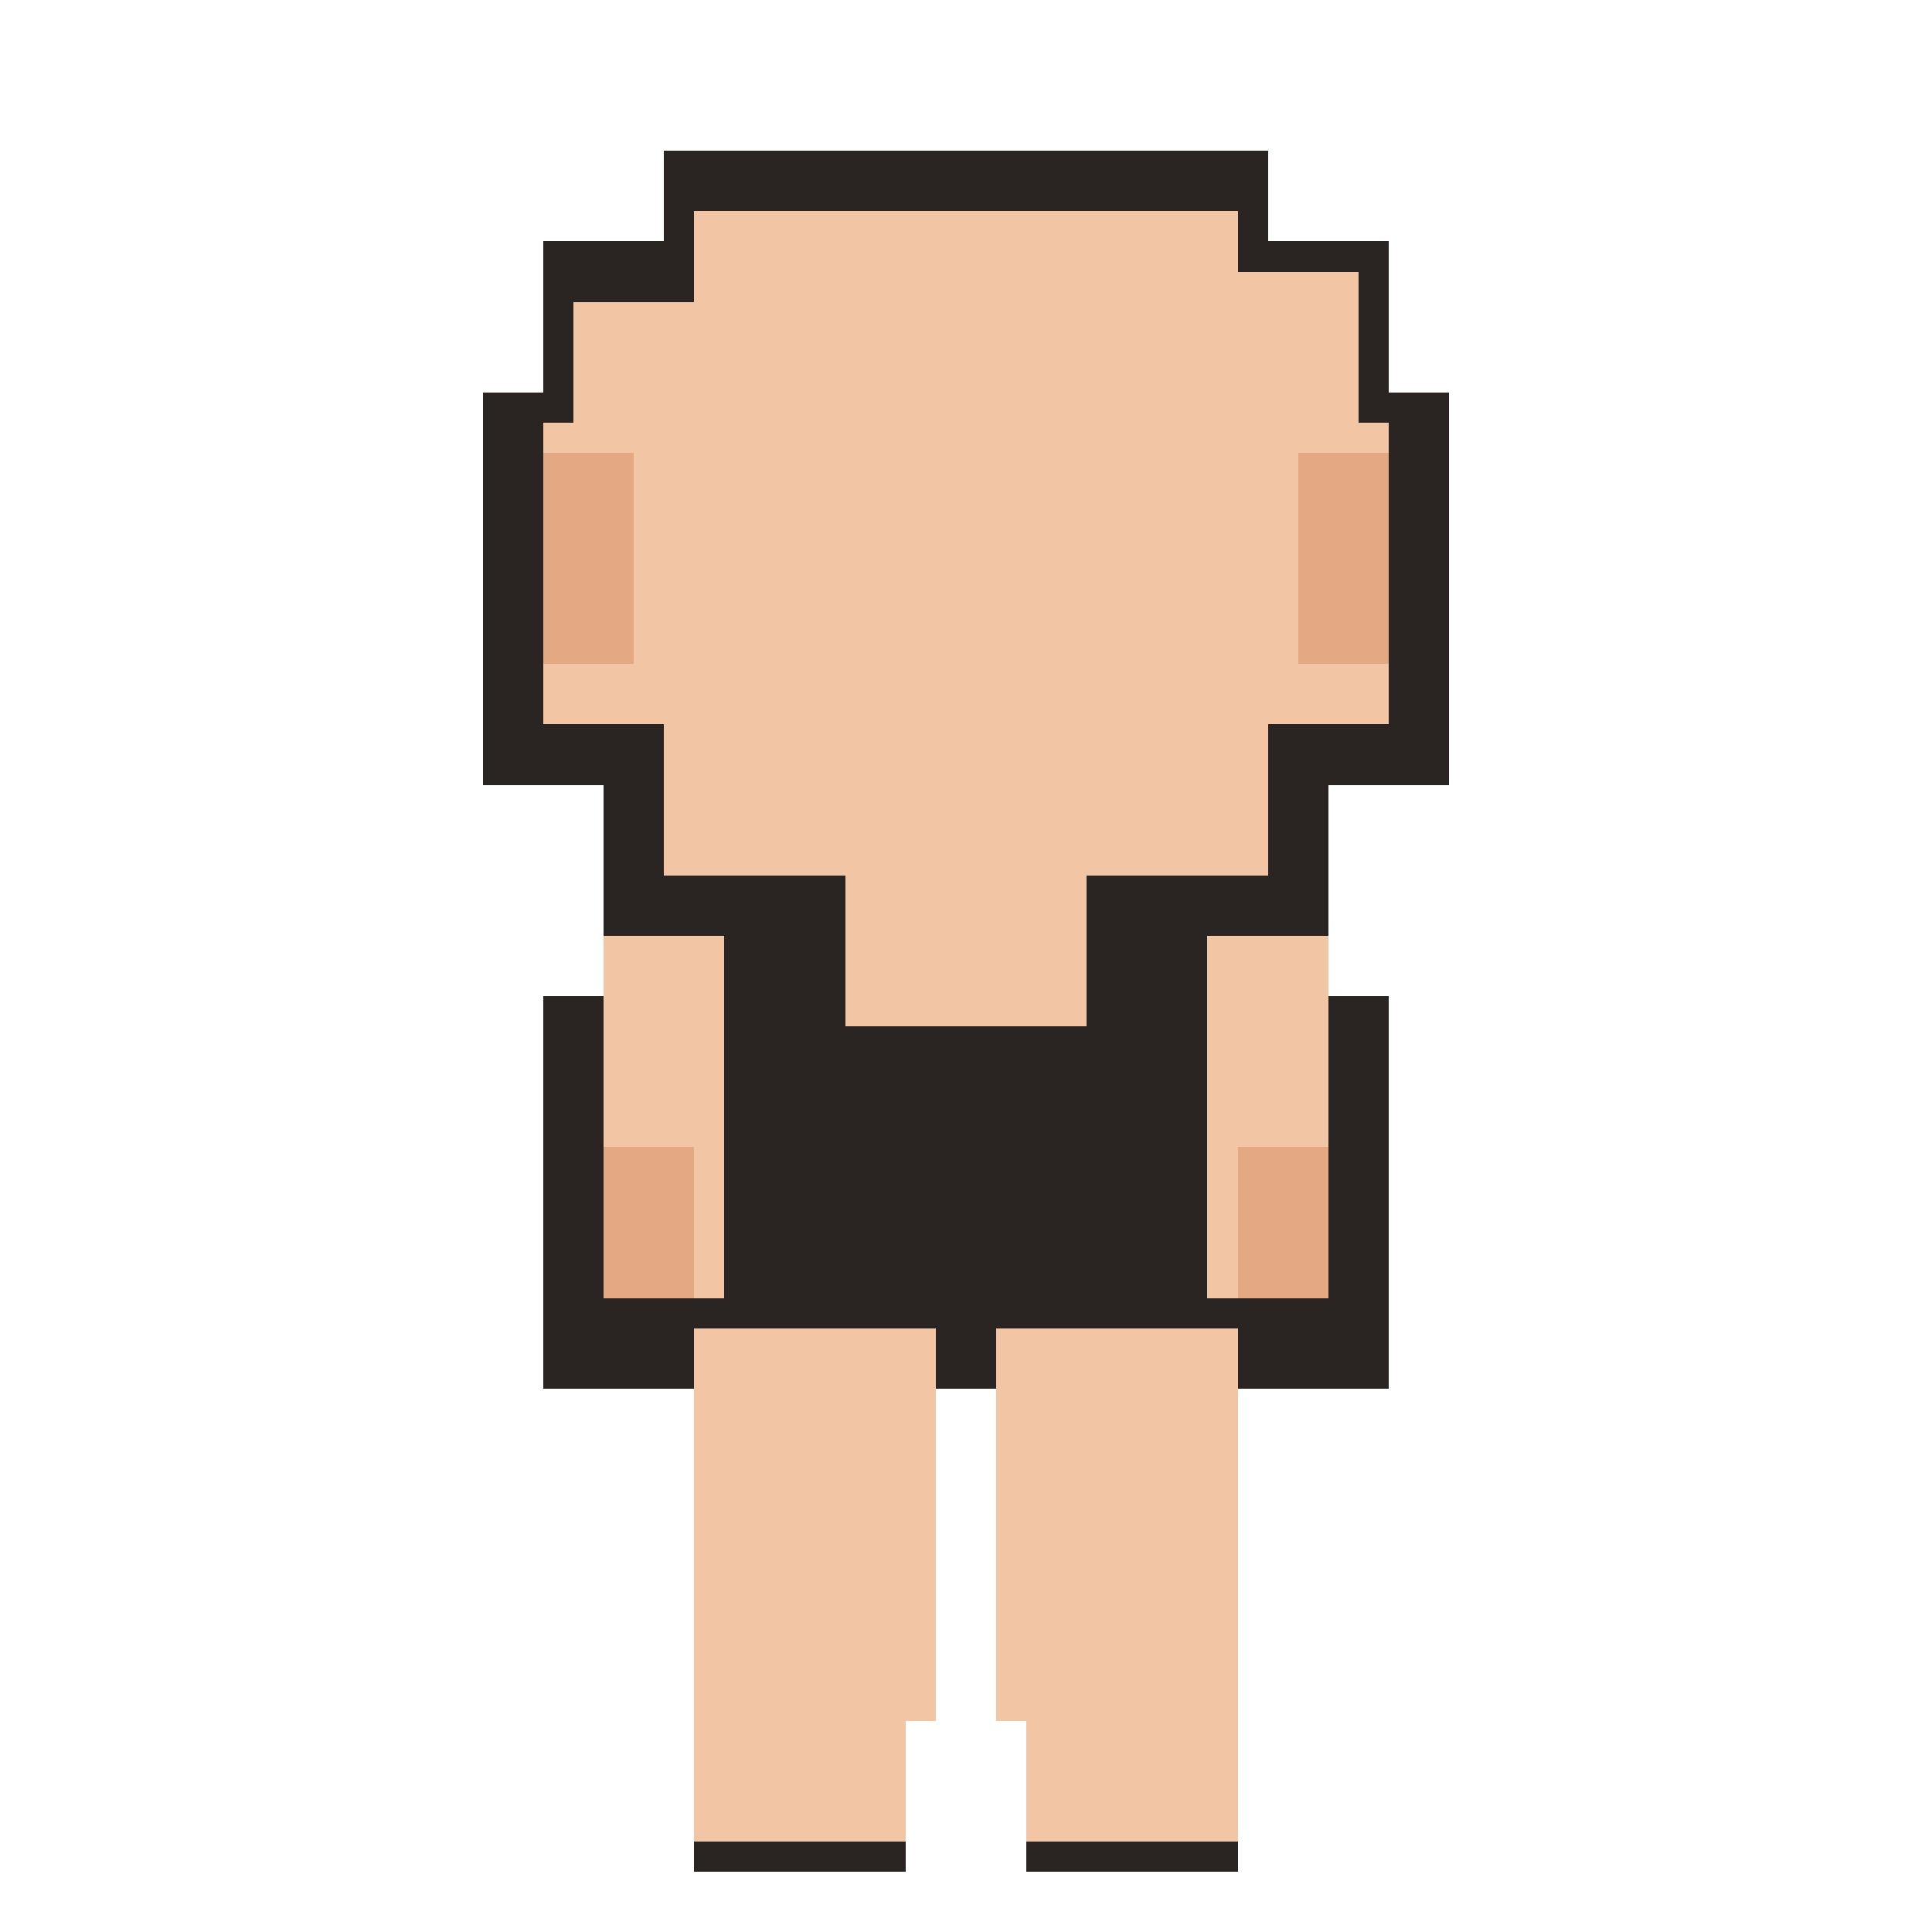
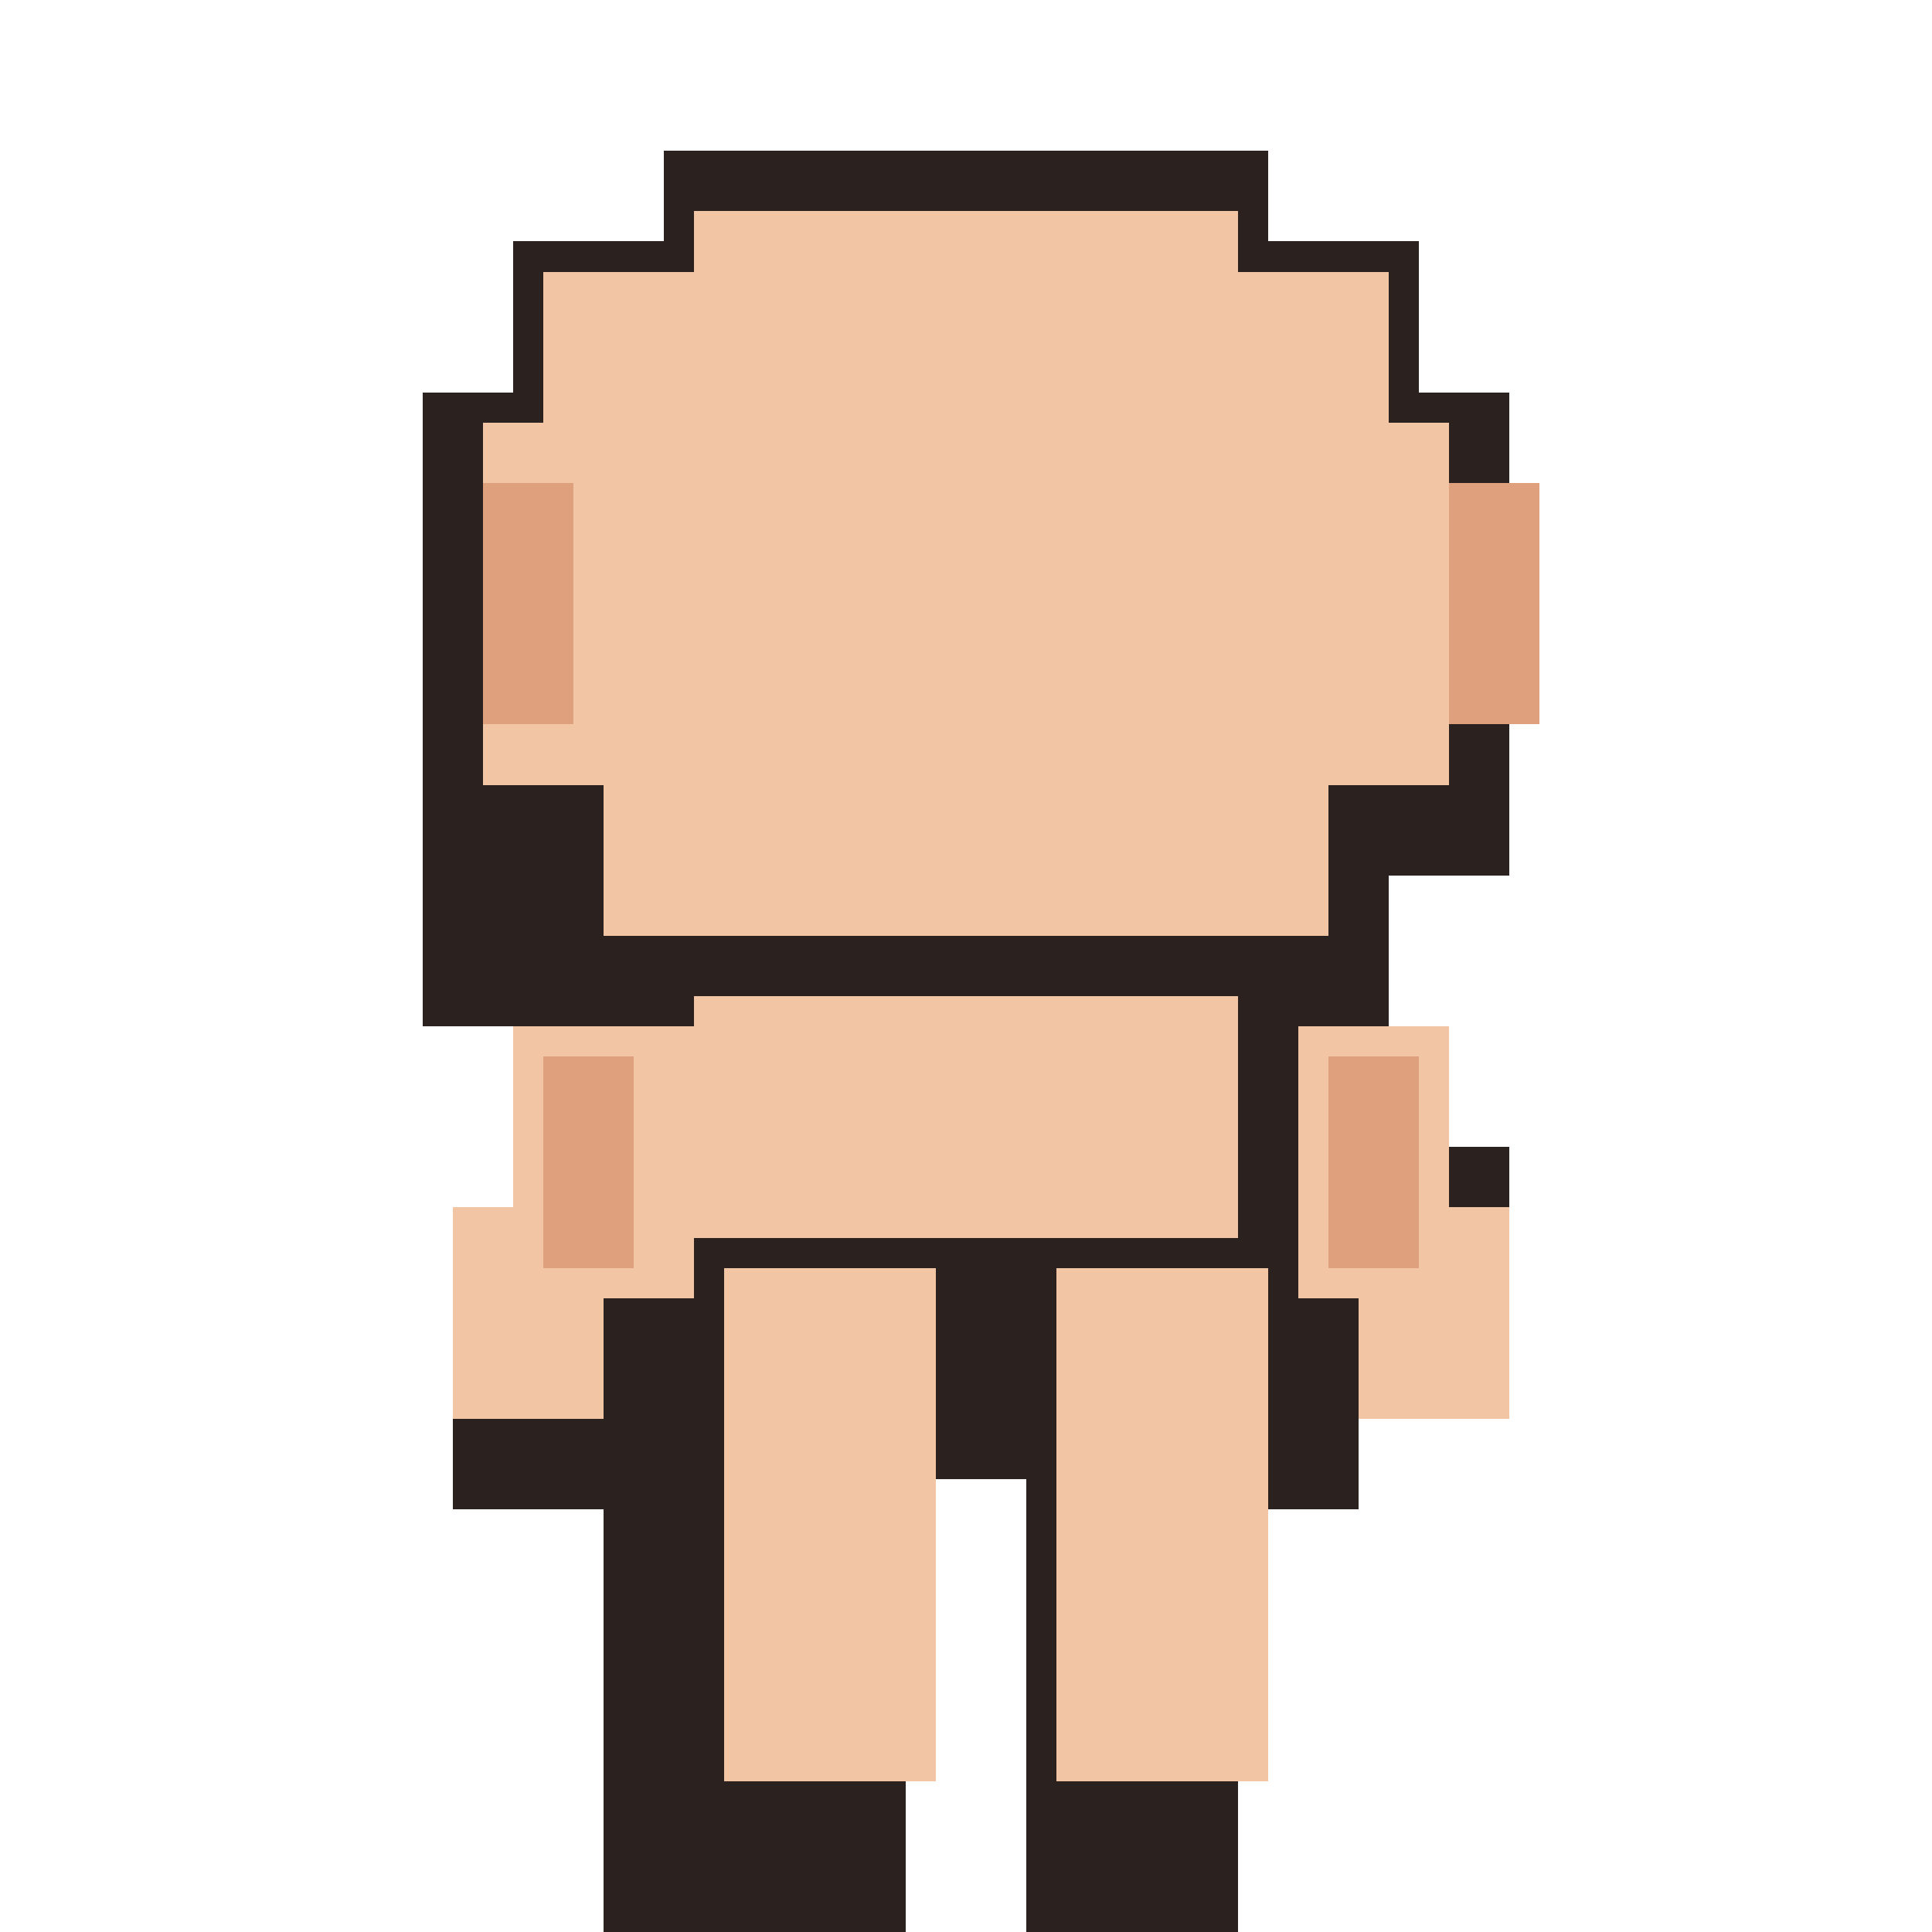
<svg xmlns="http://www.w3.org/2000/svg" width="64" height="64" viewBox="0 0 64 64" shape-rendering="crispEdges">
-   <g fill="#2a2522">
-     <path d="M22 5h20v3h4v5h2v13h-4v7h2v13h-5v16H34V46h-4v16H23V46h-5V33h2v-7h-4V13h2V8h4z" />
-   </g>
-   <g fill="#f2c6a5">
-     <path d="M23 7h18v2h4v5h1v10h-4v5H22v-5h-4V14h1V10h4z" />
-     <rect x="28" y="28" width="8" height="6" />
-     <rect x="20" y="31" width="4" height="12" />
-     <rect x="40" y="31" width="4" height="12" />
-     <path d="M23 44h8v13h-1v4h-7zM33 44h8v17h-7V57h-1z" />
-   </g>
-   <g fill="#e4a982">
-     <rect x="18" y="15" width="3" height="7" />
-     <rect x="43" y="15" width="3" height="7" />
-     <rect x="20" y="38" width="3" height="5" />
-     <rect x="41" y="38" width="3" height="5" />
-   </g>
+   <path fill="#2b211e" d="M14 13h3V8h5V5h20v3h5v5h3v16h-4v9h4v7h-5v5h-4v14H34V49h-4v15H20V50h-5v-7h4v-9h-5z" />
+   <path fill="#f2c6a5" d="M18 14V9h5V7h18v2h5v5h2v12h-4v5H20v-5h-4V14zm5 19h18v8H23zm-6 1h6v9h-3v4h-5v-7h2zm26 0h5v6h2v7h-5v-4h-2zm-19 8h7v17h-7zm11 0h7v17h-7z" />
+   <path fill="#dfa17d" d="M16 16h3v8h-3zm32 0h3v8h-3zm-30 19h3v7h-3zm26 0h3v7h-3z" />
</svg>
